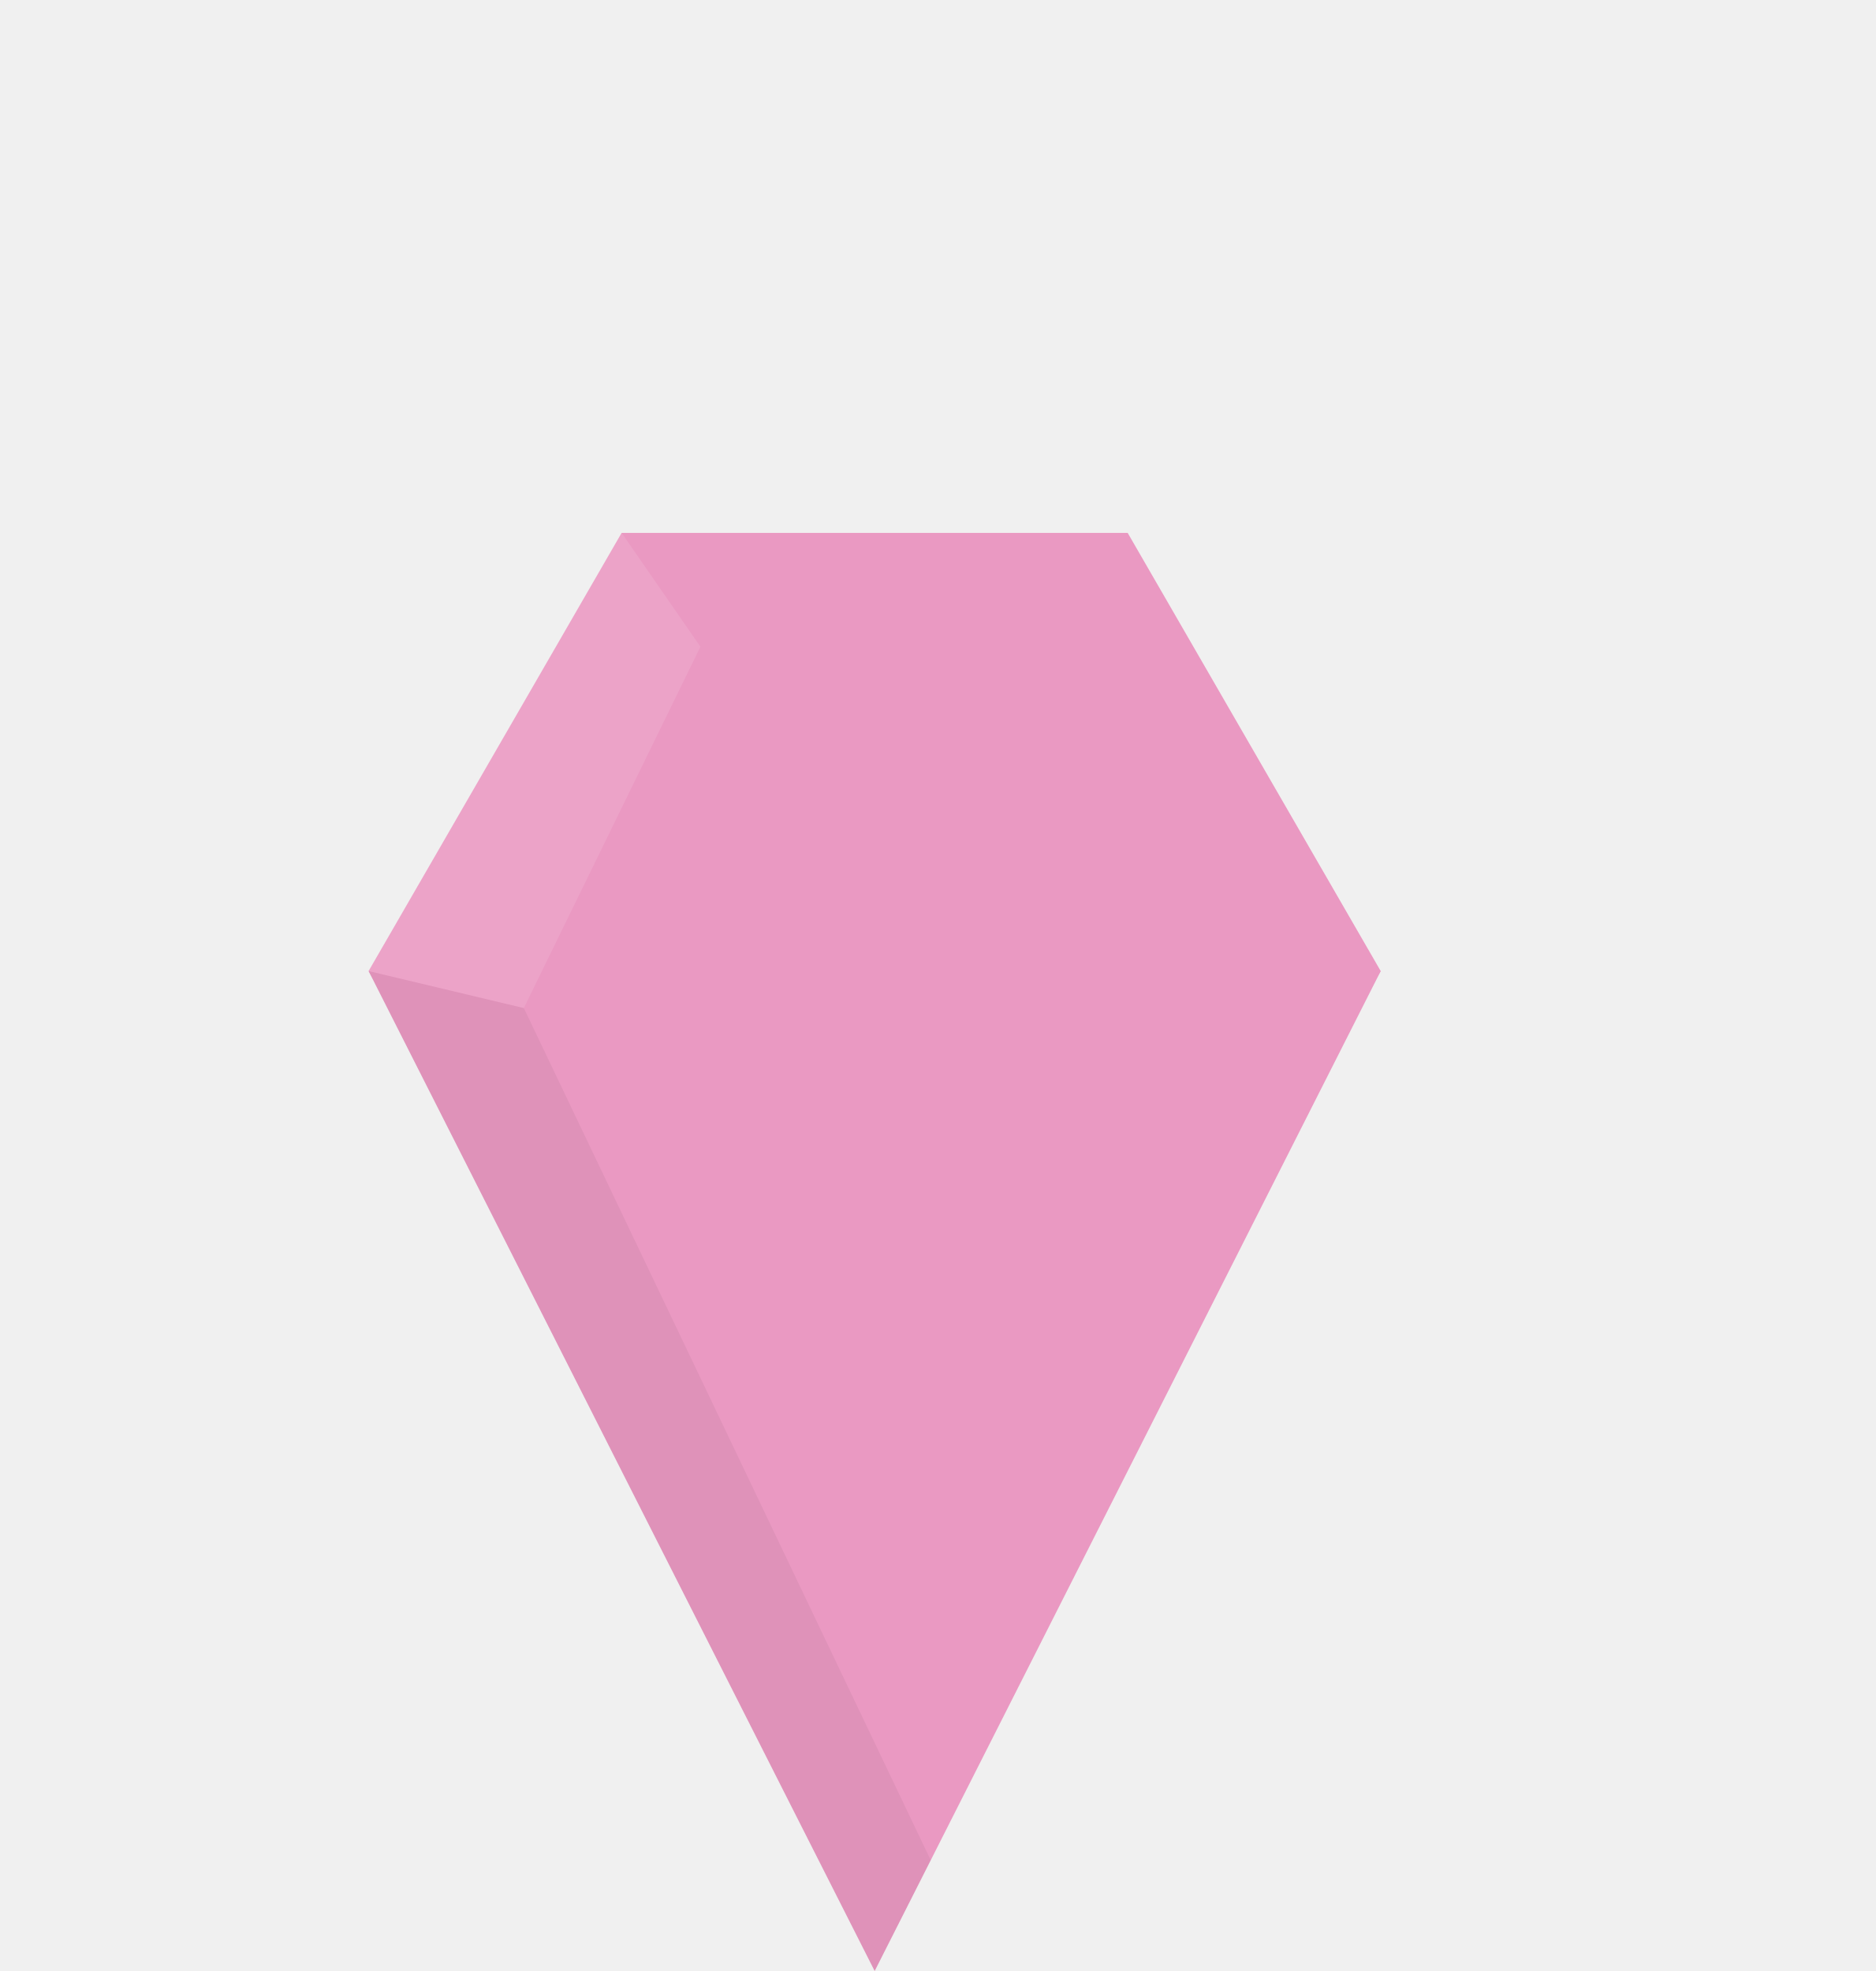
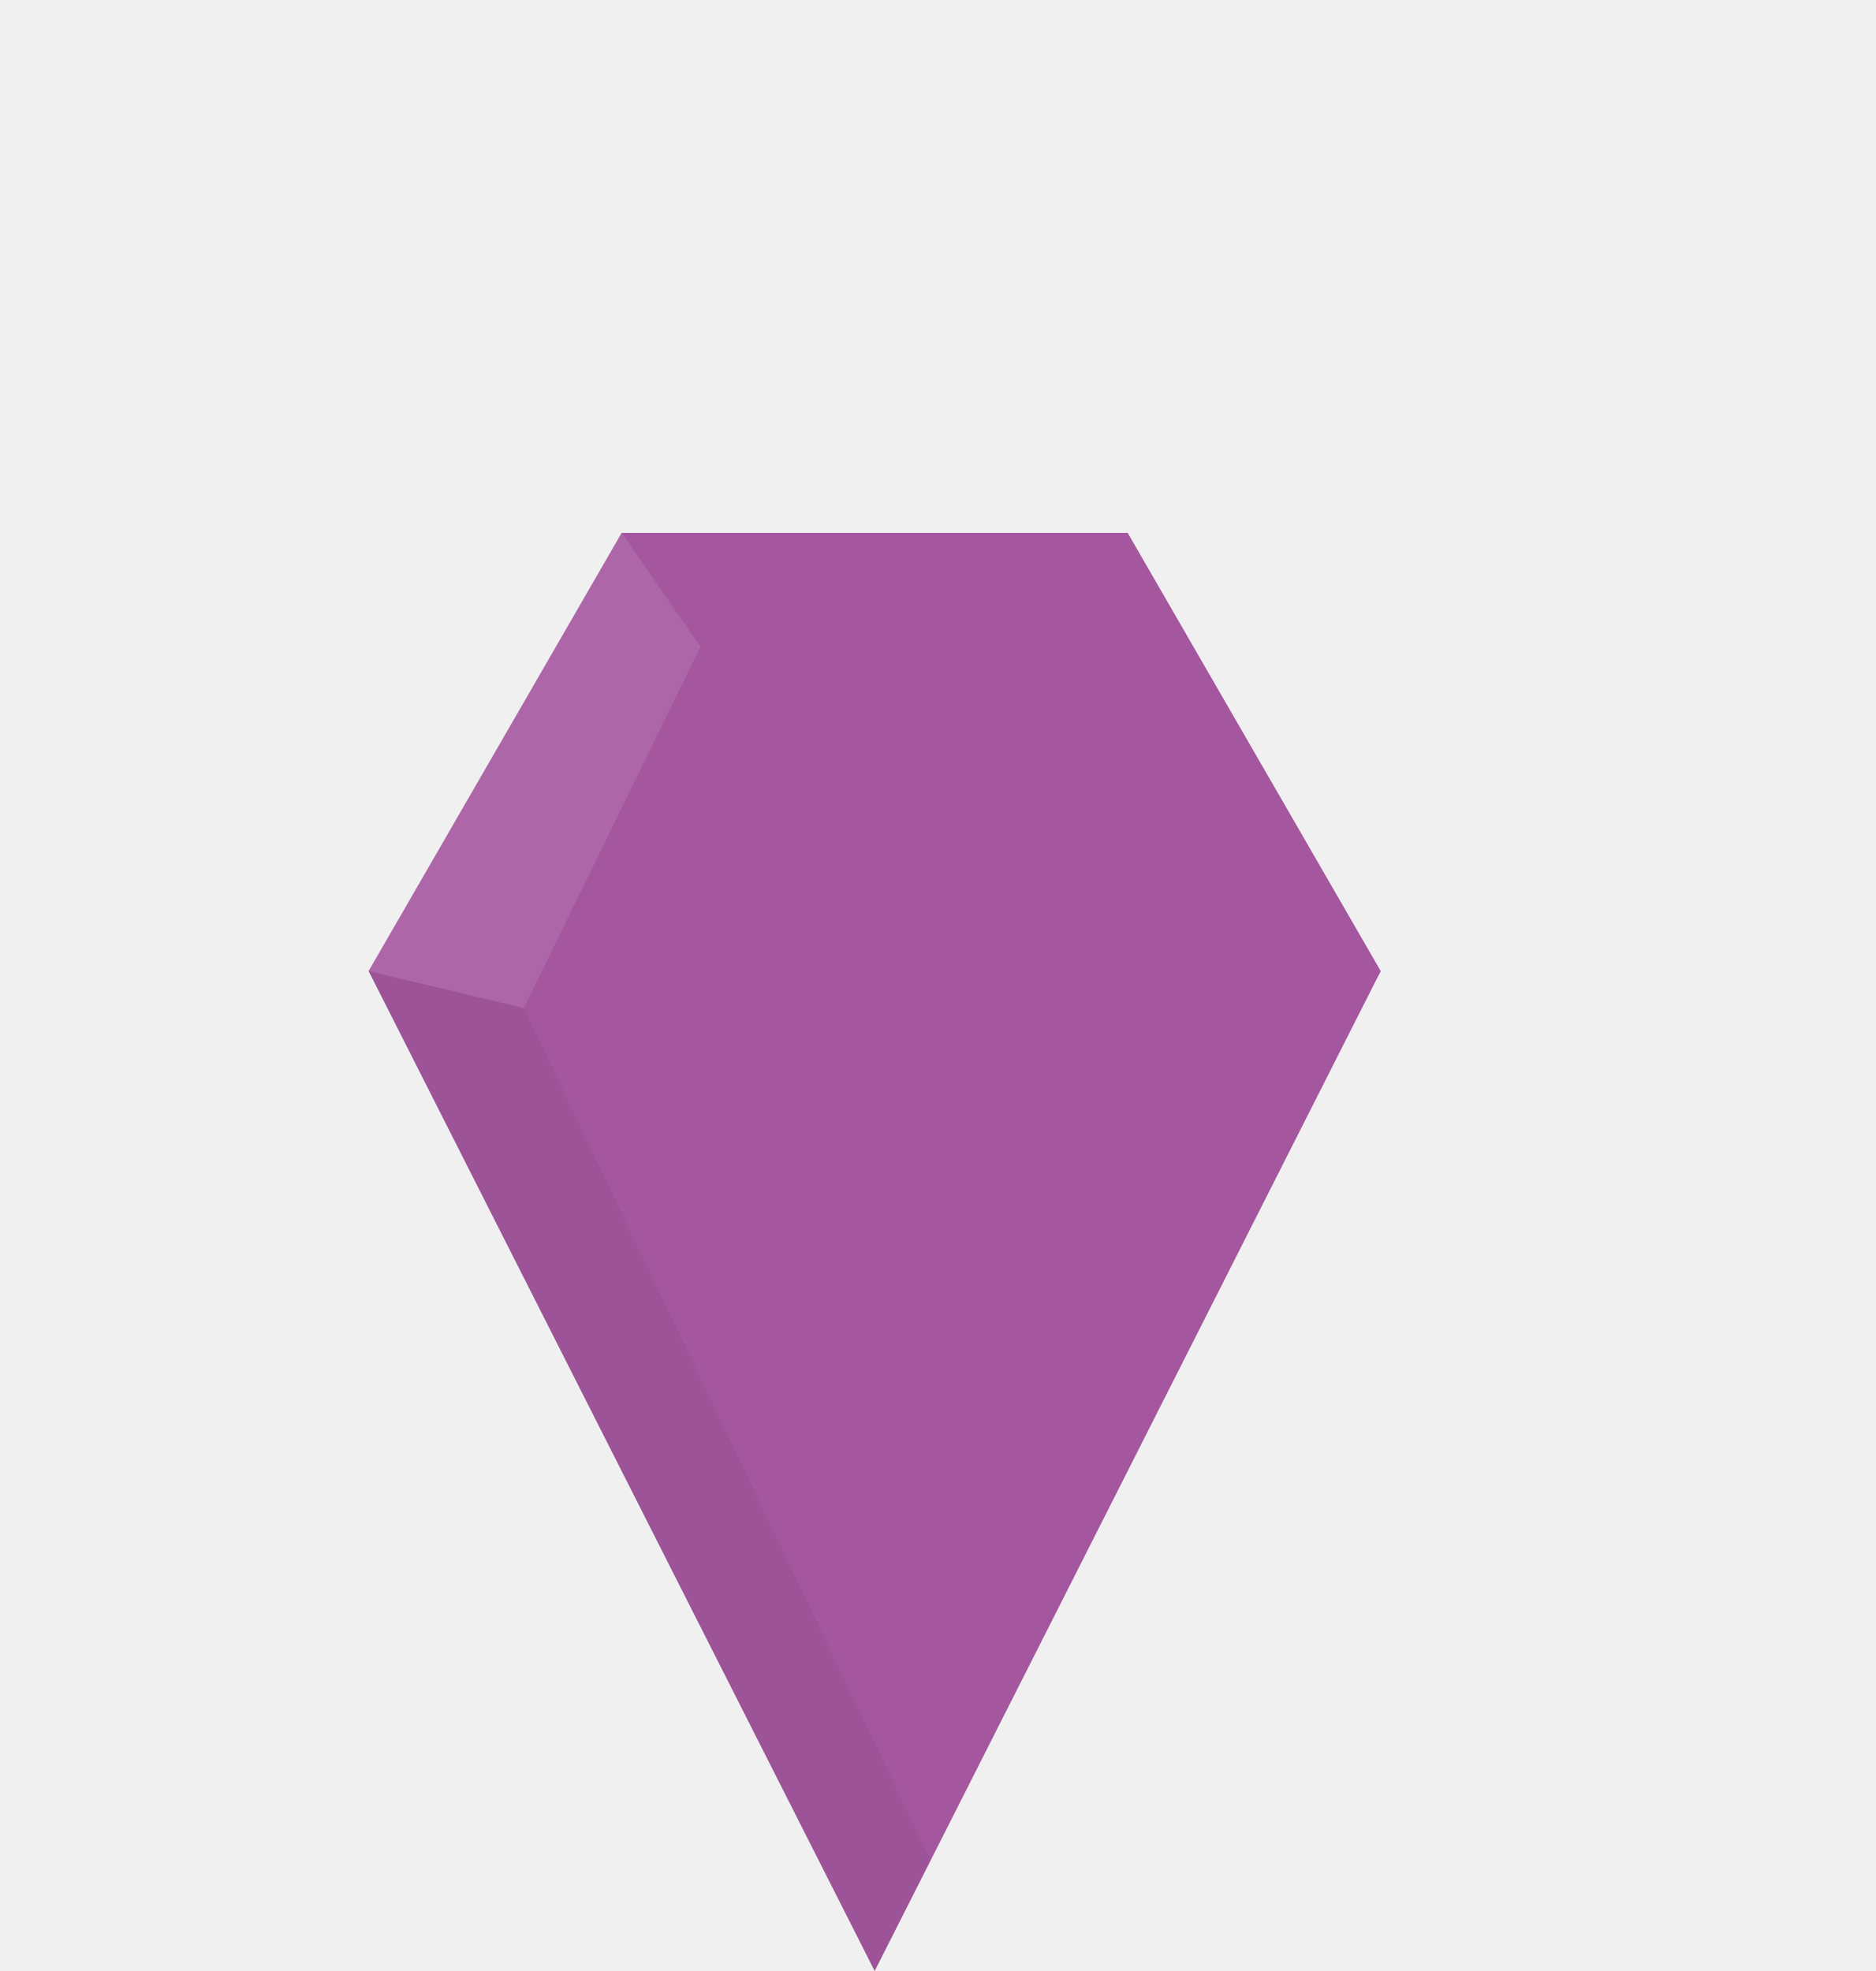
<svg xmlns="http://www.w3.org/2000/svg" version="1.1" id="Layer_1" x="0px" y="0px" width="76.128px" height="80px" viewBox="0 0 76.128 80" enable-background="new 0 0 76.128 80" xml:space="preserve">
  <g>
    <g>
-       <polygon fill="#EA99C2" points="25.226,57.197 14.958,39.414 25.226,21.629 45.761,21.629 56.029,39.414 45.761,57.197   " />
-       <polygon fill="#EA99C2" points="14.958,39.414 35.494,80 56.029,39.414   " />
+       <polygon fill="#A4579F" points="25.226,57.197 14.958,39.414 25.226,21.629 45.761,21.629 56.029,39.414 45.761,57.197   " />
+       <polygon fill="#A4579F" points="14.958,39.414 35.494,80 56.029,39.414   " />
    </g>
    <polygon opacity="0.05" fill="#010101" enable-background="new    " points="14.958,39.414 35.494,80 37.769,75.504 21.257,40.916     " />
    <polyline opacity="0.1" fill="#FFFFFF" enable-background="new    " points="28.423,26.25 25.226,21.629 14.958,39.414    21.257,40.916  " />
-     <animateTransform id="one" attributeName="transform" attributeType="XML" type="translate" from="0,0" to="0,-20" begin="0s;two.end+0.1s" dur="0.3s" fill="freeze" />
-     <animateTransform id="two" attributeName="transform" attributeType="XML" type="translate" from="0,-20" to="0,0" begin="one.end+0.1s" dur="0.3s" fill="freeze" />
+     <animateTransform type="translate" fill="freeze" restart="always" calcMode="linear" additive="replace" accumulate="none" dur="0.3s" begin="0s;two.end+0.1s" to="0,-20" from="0,0" attributeType="XML" attributeName="transform" id="one">
+ 		</animateTransform>
+     <animateTransform type="translate" fill="freeze" restart="always" calcMode="linear" additive="replace" accumulate="none" dur="0.3s" begin="one.end+0.1s" to="0,0" from="0,-20" attributeType="XML" attributeName="transform" id="two">
+ 		</animateTransform>
  </g>
</svg>
